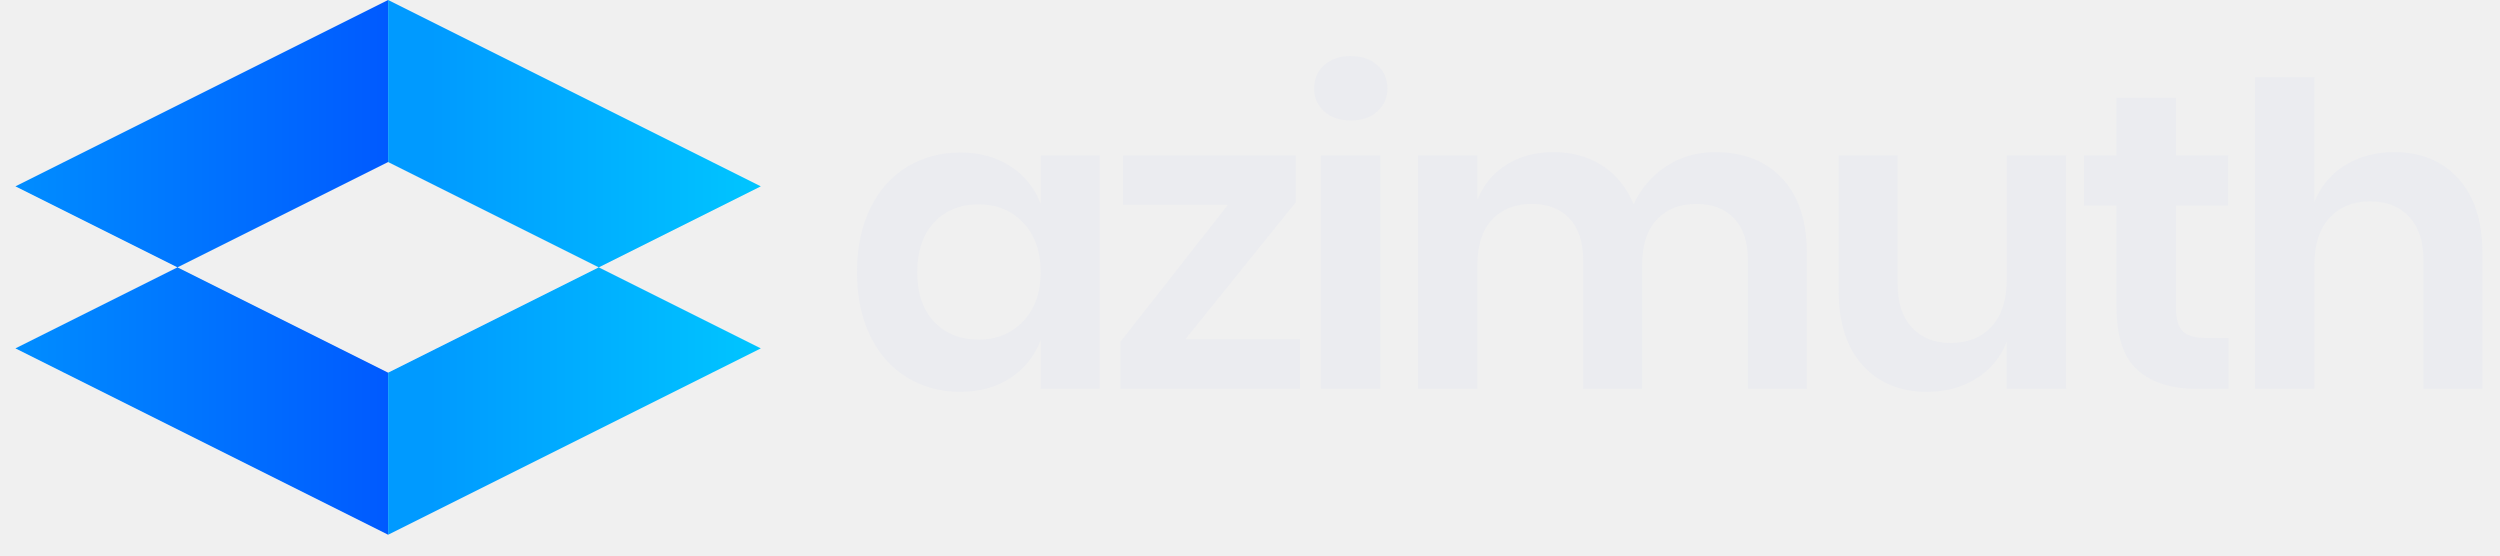
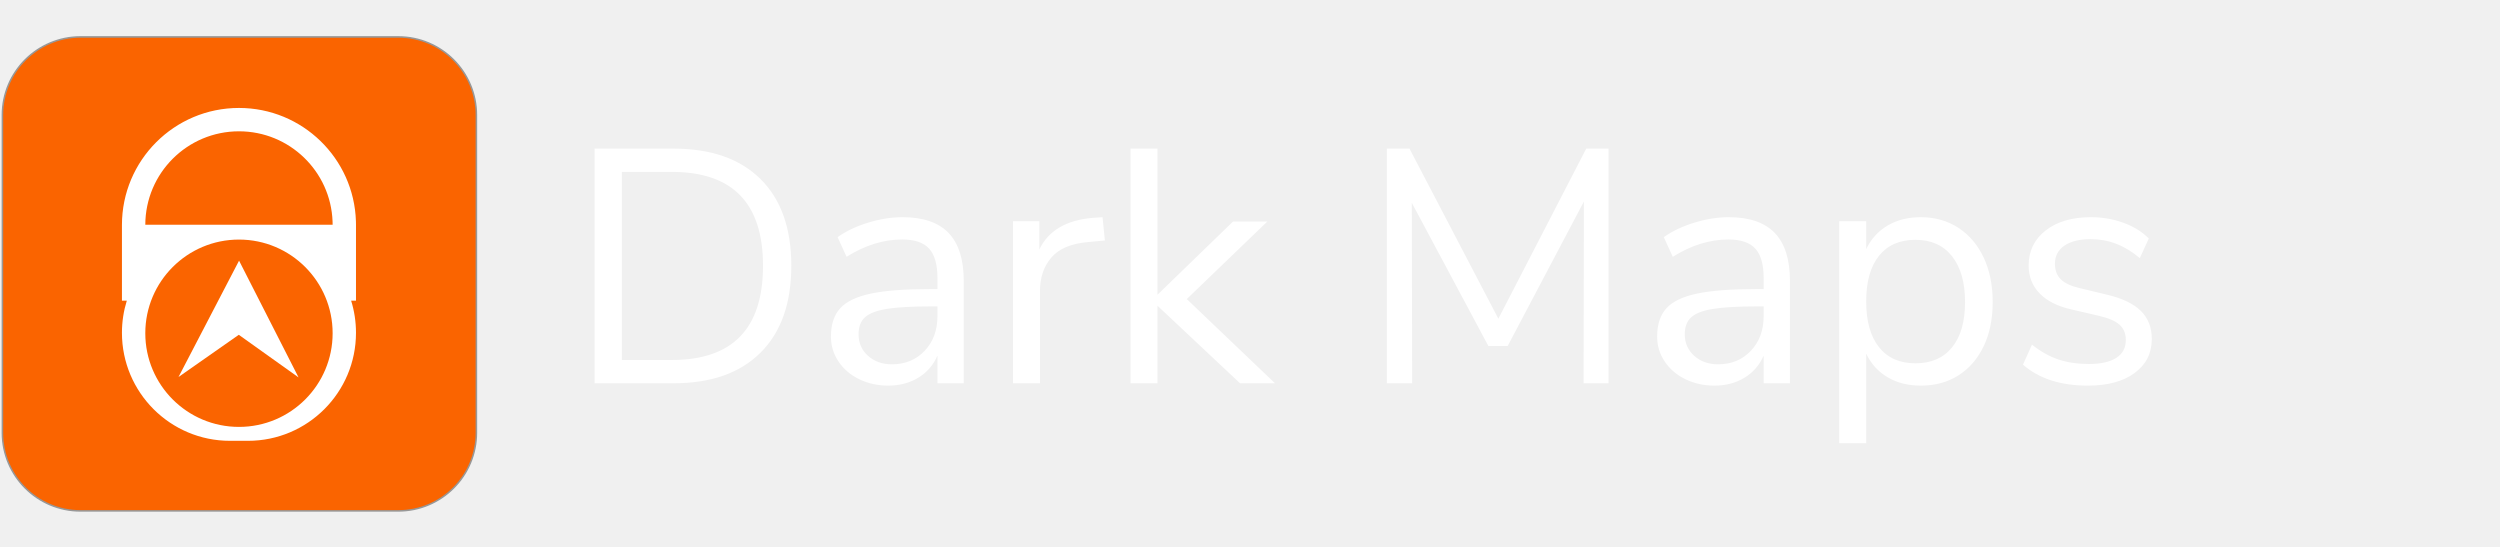
- <svg xmlns="http://www.w3.org/2000/svg" width="162" height="36">
-   <defs>
-     <linearGradient x1="50%" y1="0%" x2="50%" y2="100%" id="a">
-       <stop stop-color="#005AFF" offset="0%" />
-       <stop stop-color="#008DFF" offset="100%" />
-     </linearGradient>
-     <linearGradient x1="100%" y1="50%" x2="11.353%" y2="50%" id="b">
-       <stop stop-color="#00C5FF" offset="0%" />
-       <stop stop-color="#009AFF" offset="100%" />
-     </linearGradient>
-   </defs>
-   <g fill="none" fill-rule="evenodd">
-     <path d="M62.221 25.391c1.274 0 2.366-.305 3.276-.914a4.98 4.98 0 001.939-2.444V25.2h3.822V10.076h-3.822v3.14a4.907 4.907 0 00-1.939-2.43c-.91-.601-2.002-.901-3.276-.901s-2.42.31-3.44.928c-1.019.619-1.815 1.515-2.388 2.689-.574 1.174-.86 2.553-.86 4.136 0 1.583.286 2.962.86 4.136.573 1.174 1.37 2.07 2.389 2.689 1.019.619 2.165.928 3.44.928zm1.202-3.385c-1.202 0-2.166-.387-2.894-1.16-.728-.774-1.092-1.843-1.092-3.208 0-1.365.364-2.439 1.092-3.222.728-.782 1.692-1.173 2.893-1.173 1.165 0 2.125.395 2.88 1.187.756.792 1.134 1.861 1.134 3.208 0 1.328-.378 2.389-1.133 3.18-.756.792-1.716 1.188-2.88 1.188zM84.24 25.2v-3.221h-7.426l7.153-8.873v-3.03H72.774v3.194h6.797l-6.961 8.872V25.2h11.63zm3.29-17.39c.71 0 1.284-.196 1.72-.587.437-.391.656-.887.656-1.488 0-.619-.219-1.124-.656-1.515-.436-.391-1.01-.587-1.72-.587s-1.283.196-1.72.587c-.436.391-.655.896-.655 1.515 0 .6.219 1.097.656 1.488.436.391 1.01.587 1.72.587zm1.912 17.39V10.076h-3.85V25.2h3.85zm6.293 0v-8.026c0-1.292.319-2.275.956-2.949.637-.673 1.492-1.01 2.566-1.01 1.037 0 1.852.314 2.443.942.592.628.888 1.524.888 2.69V25.2h3.822v-8.026c0-1.292.318-2.275.955-2.949.637-.673 1.492-1.01 2.566-1.01 1.038 0 1.852.314 2.444.942.591.628.887 1.524.887 2.69V25.2h3.822v-8.79c0-2.094-.533-3.709-1.597-4.846-1.065-1.138-2.516-1.707-4.355-1.707-1.164 0-2.215.305-3.153.915a5.71 5.71 0 00-2.115 2.47c-.456-1.091-1.133-1.929-2.034-2.511-.901-.582-1.961-.874-3.18-.874-1.147 0-2.153.269-3.017.806-.865.537-1.497 1.296-1.898 2.28v-2.867h-3.85V25.2h3.85zm29.144.191c1.201 0 2.261-.287 3.18-.86a4.819 4.819 0 001.98-2.389V25.2h3.849V10.076h-3.85v8.026c0 1.329-.327 2.348-.982 3.058s-1.538 1.064-2.648 1.064c-1.056 0-1.893-.332-2.512-.996-.619-.664-.928-1.597-.928-2.798v-8.354h-3.822v8.79c0 2.057.519 3.659 1.556 4.805 1.038 1.147 2.43 1.72 4.177 1.72zm19.534-.191v-3.303h-1.501c-.692 0-1.183-.146-1.475-.437-.29-.291-.436-.8-.436-1.529v-6.607h3.385v-3.248H141v-3.74h-3.85v3.74h-2.102v3.248h2.102v6.553c0 1.91.45 3.276 1.352 4.095.9.819 2.197 1.228 3.89 1.228h2.02zm5.557-20.202h-3.85V25.2h3.85v-8.026c0-1.329.327-2.348.983-3.058.655-.71 1.528-1.064 2.62-1.064 1.074 0 1.92.332 2.54.996.618.664.928 1.597.928 2.798V25.2h3.822v-8.79c0-2.075-.52-3.686-1.557-4.833-1.037-1.146-2.43-1.72-4.177-1.72-1.2 0-2.26.287-3.18.86a4.819 4.819 0 00-1.98 2.39V4.997z" fill="#EBECF0" fill-rule="nonzero" />
-     <path fill="url(#a)" transform="rotate(90 12.575 17.825)" d="M18.9 5.25h10.5L17.325 29.4l-5.25-10.5-5.25 10.5L-5.25 5.25h10.5l6.825 13.65z" />
-     <path fill="url(#b)" d="M24.15 10.5V0L48.3 12.075l-10.5 5.25 10.5 5.25L24.15 34.65v-10.5l13.65-6.825z" transform="translate(1)" />
+ <svg xmlns="http://www.w3.org/2000/svg" width="160px" height="35px" viewBox="0 0 160 35" version="1.1">
+   <g id="Icons" stroke="none" stroke-width="1" fill="none" fill-rule="evenodd">
+     <g id="Website-Icon" transform="translate(-3, 0)">
+       <rect id="Rectangle" opacity="0" x="0" y="0" width="144.87" height="35" />
+       <rect id="Rectangle" stroke="#979797" stroke-width="0.1" fill="#FA6400" x="3.154" y="2.363" width="30.335" height="30.335" rx="5" />
+       <g id="Group" transform="translate(10.80435, 6.908696)" fill="#FFFFFF">
+         <path d="M7.49,0 C11.545,0 14.847,3.223 14.975,7.247 L14.979,7.475 L14.979,12.334 L14.669,12.335 C14.87,12.984 14.979,13.674 14.979,14.39 C14.979,18.209 11.883,21.304 8.065,21.304 L6.915,21.304 C3.096,21.304 4.6766947e-16,18.209 0,14.39 C-8.76433325e-17,13.674 0.109,12.984 0.311,12.335 L0,12.334 L0,7.49 C0,3.353 3.353,0 7.49,0 Z M7.49,8.424 C4.179,8.424 1.495,11.108 1.495,14.419 C1.495,17.729 4.179,20.413 7.49,20.413 C10.8,20.413 13.484,17.729 13.484,14.419 C13.484,11.108 10.8,8.424 7.49,8.424 Z M7.49,1.495 C4.184,1.495 1.503,4.171 1.495,7.476 L13.484,7.475 L13.48,7.265 C13.362,4.058 10.725,1.495 7.49,1.495 Z" id="Combined-Shape" />
+         <path d="M7.492,9.766 L11.303,17.246 L7.478,14.518 L3.619,17.221 L7.491,9.782 L7.492,9.766 Z" id="Combined-Shape" />
+       </g>
+       <path d="M46.103,24.53 C48.503,24.53 50.36,23.877 51.674,22.57 C52.987,21.264 53.644,19.41 53.644,17.01 C53.644,14.61 52.987,12.76 51.674,11.46 C50.36,10.161 48.503,9.511 46.103,9.511 L46.103,9.511 L41.053,9.511 L41.053,24.53 L46.103,24.53 Z M45.996,23.039 L42.8,23.039 L42.8,11.002 L45.996,11.002 C49.888,11.002 51.833,13.005 51.833,17.01 C51.833,21.029 49.888,23.039 45.996,23.039 L45.996,23.039 Z M59.844,24.68 C60.568,24.68 61.207,24.513 61.761,24.179 C62.315,23.845 62.727,23.373 62.997,22.762 L62.997,22.762 L62.997,24.53 L64.68,24.53 L64.68,17.99 C64.68,16.612 64.357,15.586 63.711,14.912 C63.064,14.237 62.081,13.9 60.76,13.9 C60.05,13.9 59.315,14.017 58.555,14.251 C57.795,14.485 57.145,14.794 56.606,15.178 L56.606,15.178 L57.181,16.435 C58.36,15.696 59.546,15.327 60.739,15.327 C61.534,15.327 62.109,15.522 62.464,15.913 C62.819,16.303 62.997,16.932 62.997,17.798 L62.997,17.798 L62.997,18.501 L62.528,18.501 C60.909,18.501 59.645,18.597 58.736,18.789 C57.827,18.981 57.174,19.293 56.776,19.726 C56.378,20.159 56.18,20.767 56.18,21.548 C56.18,22.13 56.343,22.663 56.67,23.146 C56.996,23.629 57.44,24.005 58.001,24.275 C58.562,24.545 59.176,24.68 59.844,24.68 Z M60.078,23.316 C59.468,23.316 58.96,23.135 58.555,22.773 C58.15,22.411 57.948,21.953 57.948,21.399 C57.948,20.916 58.086,20.55 58.363,20.302 C58.64,20.053 59.105,19.875 59.759,19.769 C60.412,19.662 61.364,19.609 62.613,19.609 L62.613,19.609 L62.997,19.609 L62.997,20.227 C62.997,21.136 62.724,21.878 62.177,22.453 C61.63,23.028 60.93,23.316 60.078,23.316 Z M69.559,24.53 L69.559,18.608 C69.559,17.77 69.797,17.067 70.272,16.499 C70.748,15.931 71.519,15.597 72.584,15.497 L72.584,15.497 L73.713,15.391 L73.564,13.9 L72.946,13.942 C71.242,14.084 70.098,14.759 69.516,15.966 L69.516,15.966 L69.516,14.155 L67.833,14.155 L67.833,24.53 L69.559,24.53 Z M77.079,24.53 L77.079,19.567 L82.363,24.53 L84.6,24.53 L78.954,19.14 L84.11,14.177 L81.915,14.177 L77.079,18.863 L77.079,9.511 L75.353,9.511 L75.353,24.53 L77.079,24.53 Z M93.377,24.53 L93.356,12.983 L98.256,22.144 L99.491,22.144 L104.37,12.898 L104.349,24.53 L105.947,24.53 L105.947,9.511 L104.519,9.511 L98.895,20.397 L93.207,9.511 L91.758,9.511 L91.758,24.53 L93.377,24.53 Z M112.721,24.68 C113.446,24.68 114.085,24.513 114.639,24.179 C115.193,23.845 115.604,23.373 115.874,22.762 L115.874,22.762 L115.874,24.53 L117.557,24.53 L117.557,17.99 C117.557,16.612 117.234,15.586 116.588,14.912 C115.942,14.237 114.958,13.9 113.637,13.9 C112.927,13.9 112.192,14.017 111.432,14.251 C110.673,14.485 110.023,14.794 109.483,15.178 L109.483,15.178 L110.058,16.435 C111.237,15.696 112.423,15.327 113.616,15.327 C114.411,15.327 114.987,15.522 115.342,15.913 C115.697,16.303 115.874,16.932 115.874,17.798 L115.874,17.798 L115.874,18.501 L115.406,18.501 C113.787,18.501 112.522,18.597 111.613,18.789 C110.704,18.981 110.051,19.293 109.653,19.726 C109.256,20.159 109.057,20.767 109.057,21.548 C109.057,22.13 109.22,22.663 109.547,23.146 C109.874,23.629 110.317,24.005 110.878,24.275 C111.439,24.545 112.054,24.68 112.721,24.68 Z M112.956,23.316 C112.345,23.316 111.837,23.135 111.432,22.773 C111.028,22.411 110.825,21.953 110.825,21.399 C110.825,20.916 110.964,20.55 111.241,20.302 C111.518,20.053 111.983,19.875 112.636,19.769 C113.289,19.662 114.241,19.609 115.491,19.609 L115.491,19.609 L115.874,19.609 L115.874,20.227 C115.874,21.136 115.601,21.878 115.054,22.453 C114.507,23.028 113.808,23.316 112.956,23.316 Z M122.436,28.365 L122.436,22.634 C122.749,23.288 123.207,23.792 123.81,24.147 C124.414,24.502 125.12,24.68 125.93,24.68 C126.853,24.68 127.659,24.459 128.348,24.019 C129.037,23.579 129.573,22.957 129.957,22.155 C130.34,21.353 130.532,20.412 130.532,19.332 C130.532,18.253 130.34,17.305 129.957,16.488 C129.573,15.671 129.033,15.036 128.337,14.581 C127.641,14.127 126.839,13.9 125.93,13.9 C125.12,13.9 124.414,14.077 123.81,14.432 C123.207,14.787 122.749,15.291 122.436,15.945 L122.436,15.945 L122.436,14.155 L120.71,14.155 L120.71,28.365 L122.436,28.365 Z M125.589,23.252 C124.581,23.252 123.803,22.908 123.256,22.219 C122.709,21.53 122.436,20.554 122.436,19.29 C122.436,18.026 122.709,17.053 123.256,16.371 C123.803,15.689 124.581,15.348 125.589,15.348 C126.598,15.348 127.379,15.7 127.933,16.403 C128.487,17.106 128.763,18.082 128.763,19.332 C128.763,20.582 128.487,21.548 127.933,22.23 C127.379,22.911 126.598,23.252 125.589,23.252 Z M136.625,24.68 C137.889,24.68 138.887,24.41 139.618,23.87 C140.349,23.33 140.715,22.606 140.715,21.697 C140.715,20.958 140.481,20.358 140.012,19.897 C139.543,19.435 138.826,19.091 137.86,18.863 L137.86,18.863 L136.092,18.437 C135.538,18.31 135.137,18.121 134.888,17.873 C134.64,17.624 134.516,17.294 134.516,16.882 C134.516,16.385 134.718,15.998 135.123,15.721 C135.528,15.444 136.092,15.306 136.817,15.306 C137.953,15.306 138.997,15.71 139.948,16.52 L139.948,16.52 L140.523,15.263 C140.083,14.823 139.536,14.485 138.883,14.251 C138.23,14.017 137.541,13.9 136.817,13.9 C135.609,13.9 134.643,14.184 133.919,14.752 C133.195,15.32 132.833,16.066 132.833,16.989 C132.833,17.699 133.067,18.295 133.536,18.778 C134.004,19.261 134.679,19.602 135.56,19.801 L135.56,19.801 L137.307,20.206 C137.931,20.348 138.379,20.539 138.649,20.781 C138.919,21.022 139.053,21.349 139.053,21.761 C139.053,22.258 138.851,22.638 138.446,22.901 C138.042,23.163 137.456,23.295 136.689,23.295 C135.964,23.295 135.315,23.199 134.739,23.007 C134.164,22.815 133.6,22.499 133.046,22.059 L133.046,22.059 L132.47,23.337 C133.493,24.232 134.878,24.68 136.625,24.68 Z" id="DarkMaps" fill="#FFFFFF" fill-rule="nonzero" />
+     </g>
  </g>
</svg>
